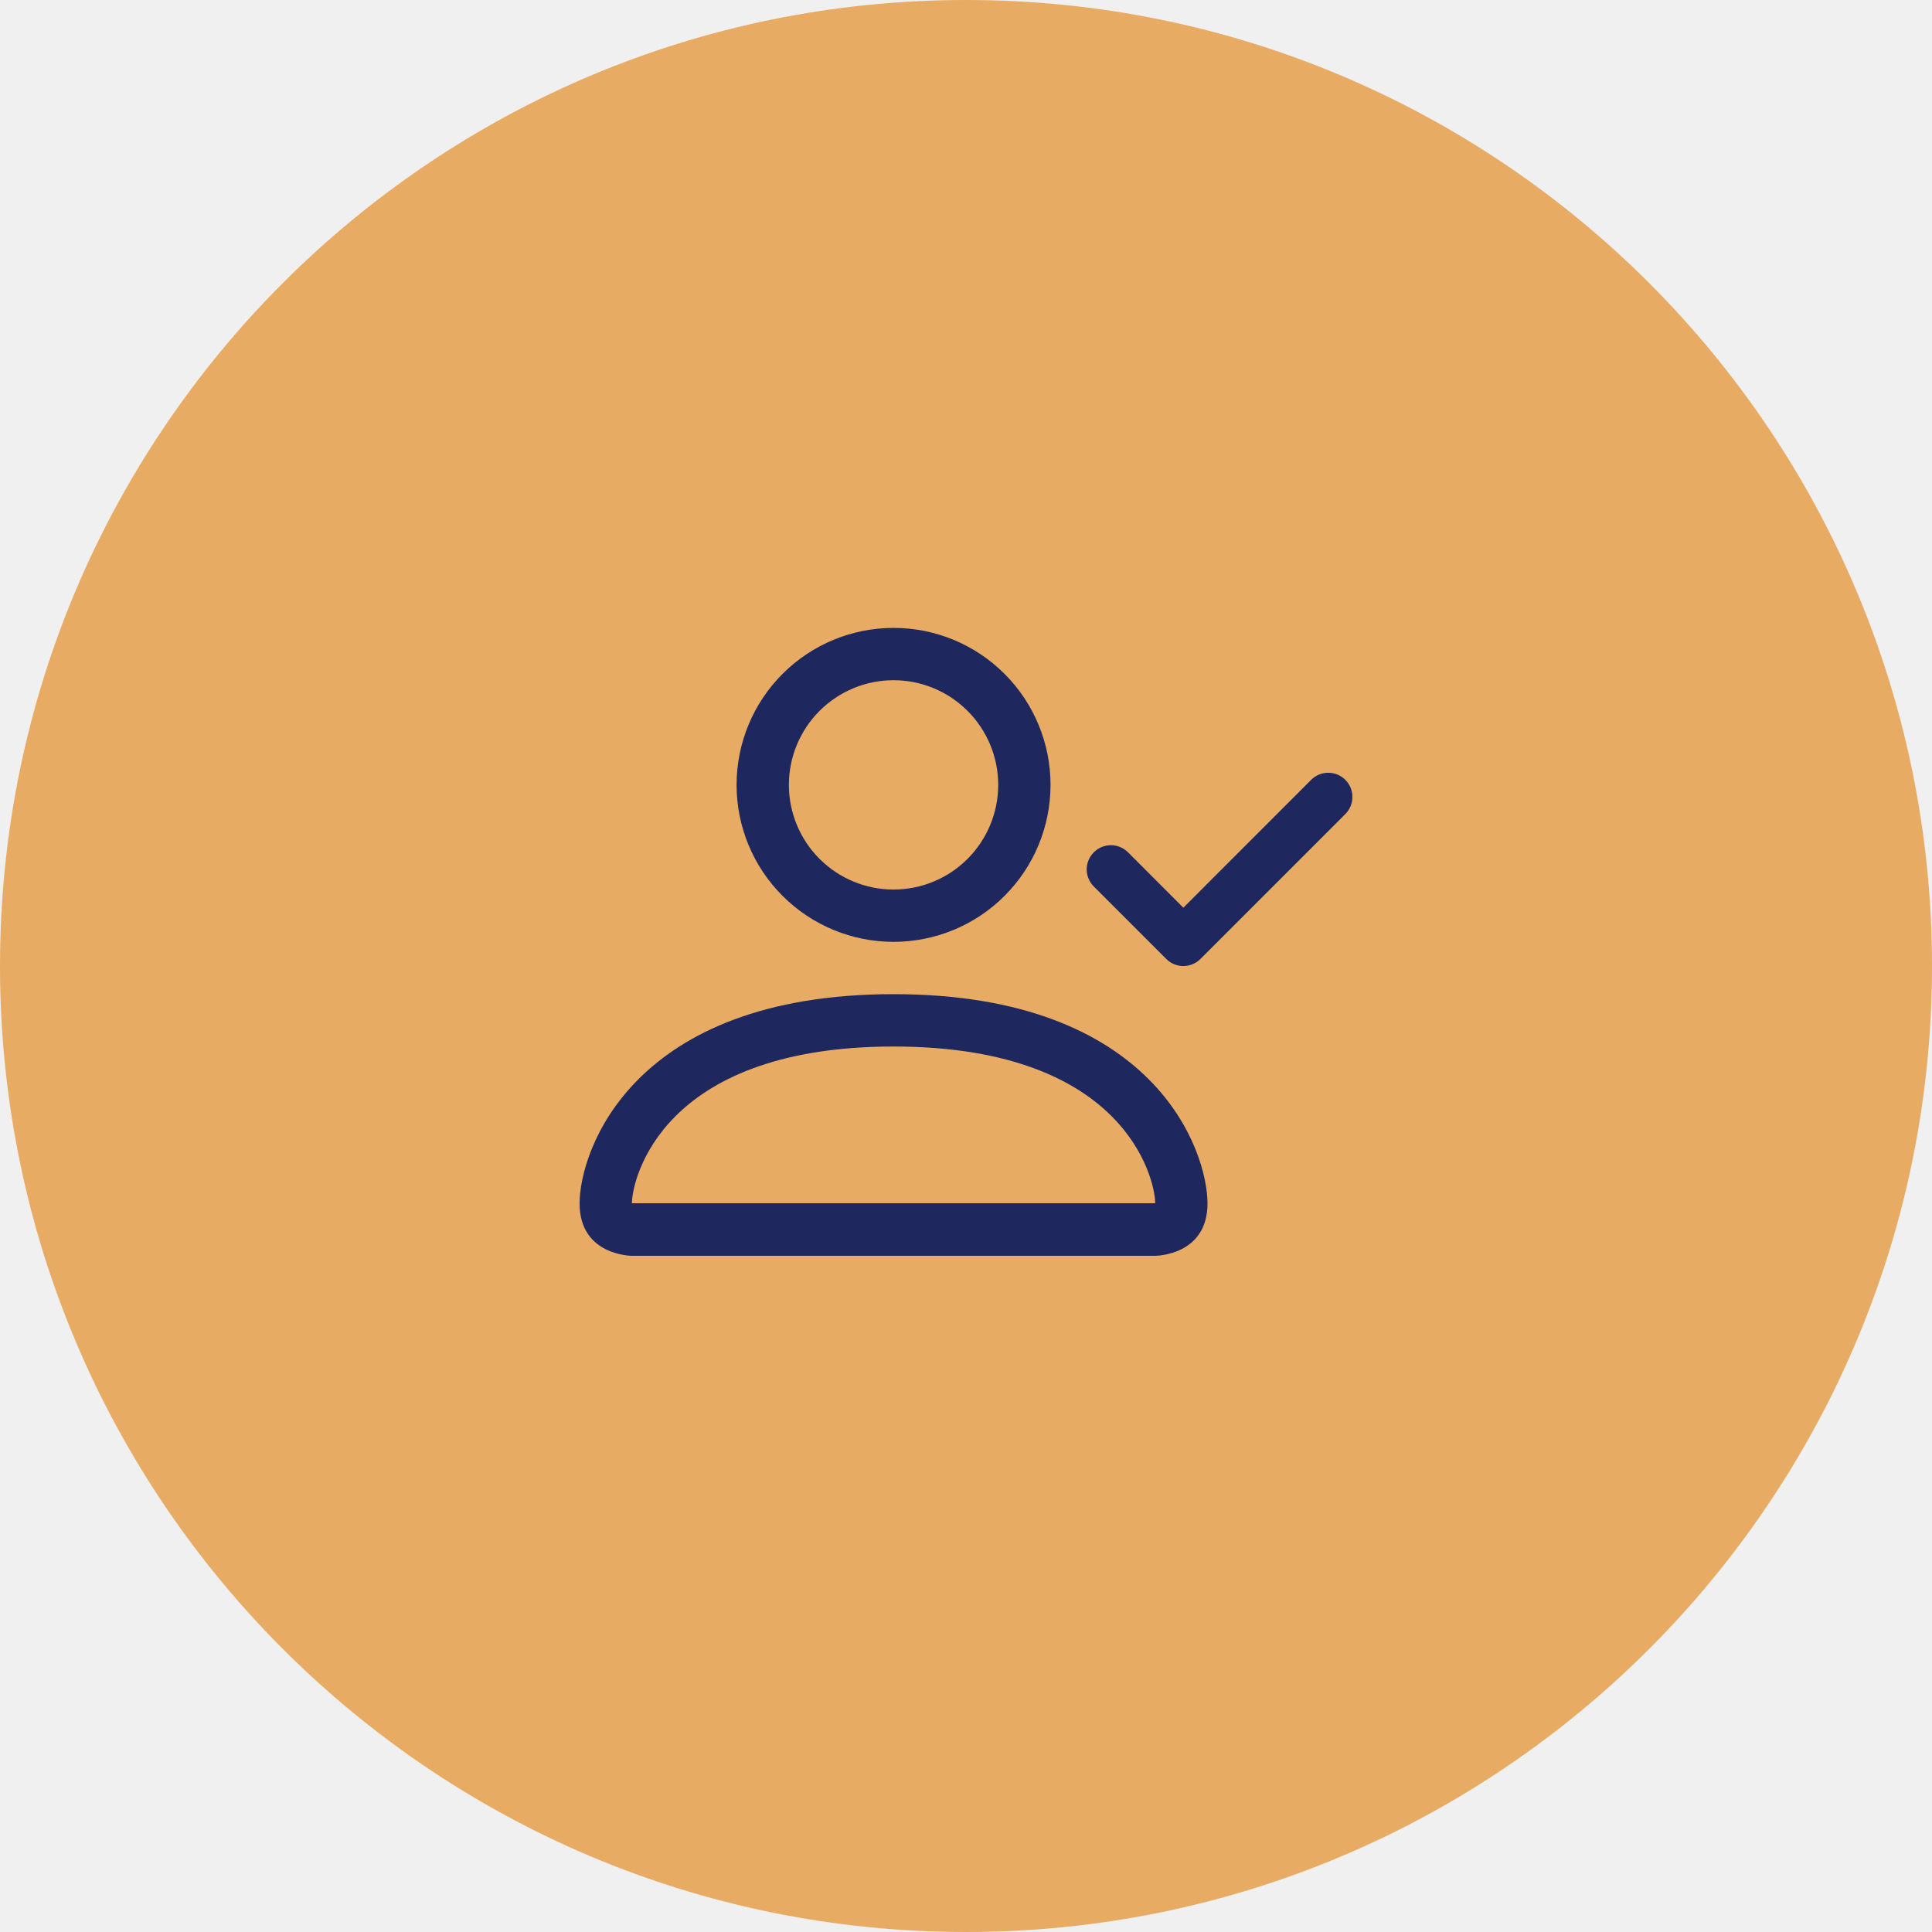
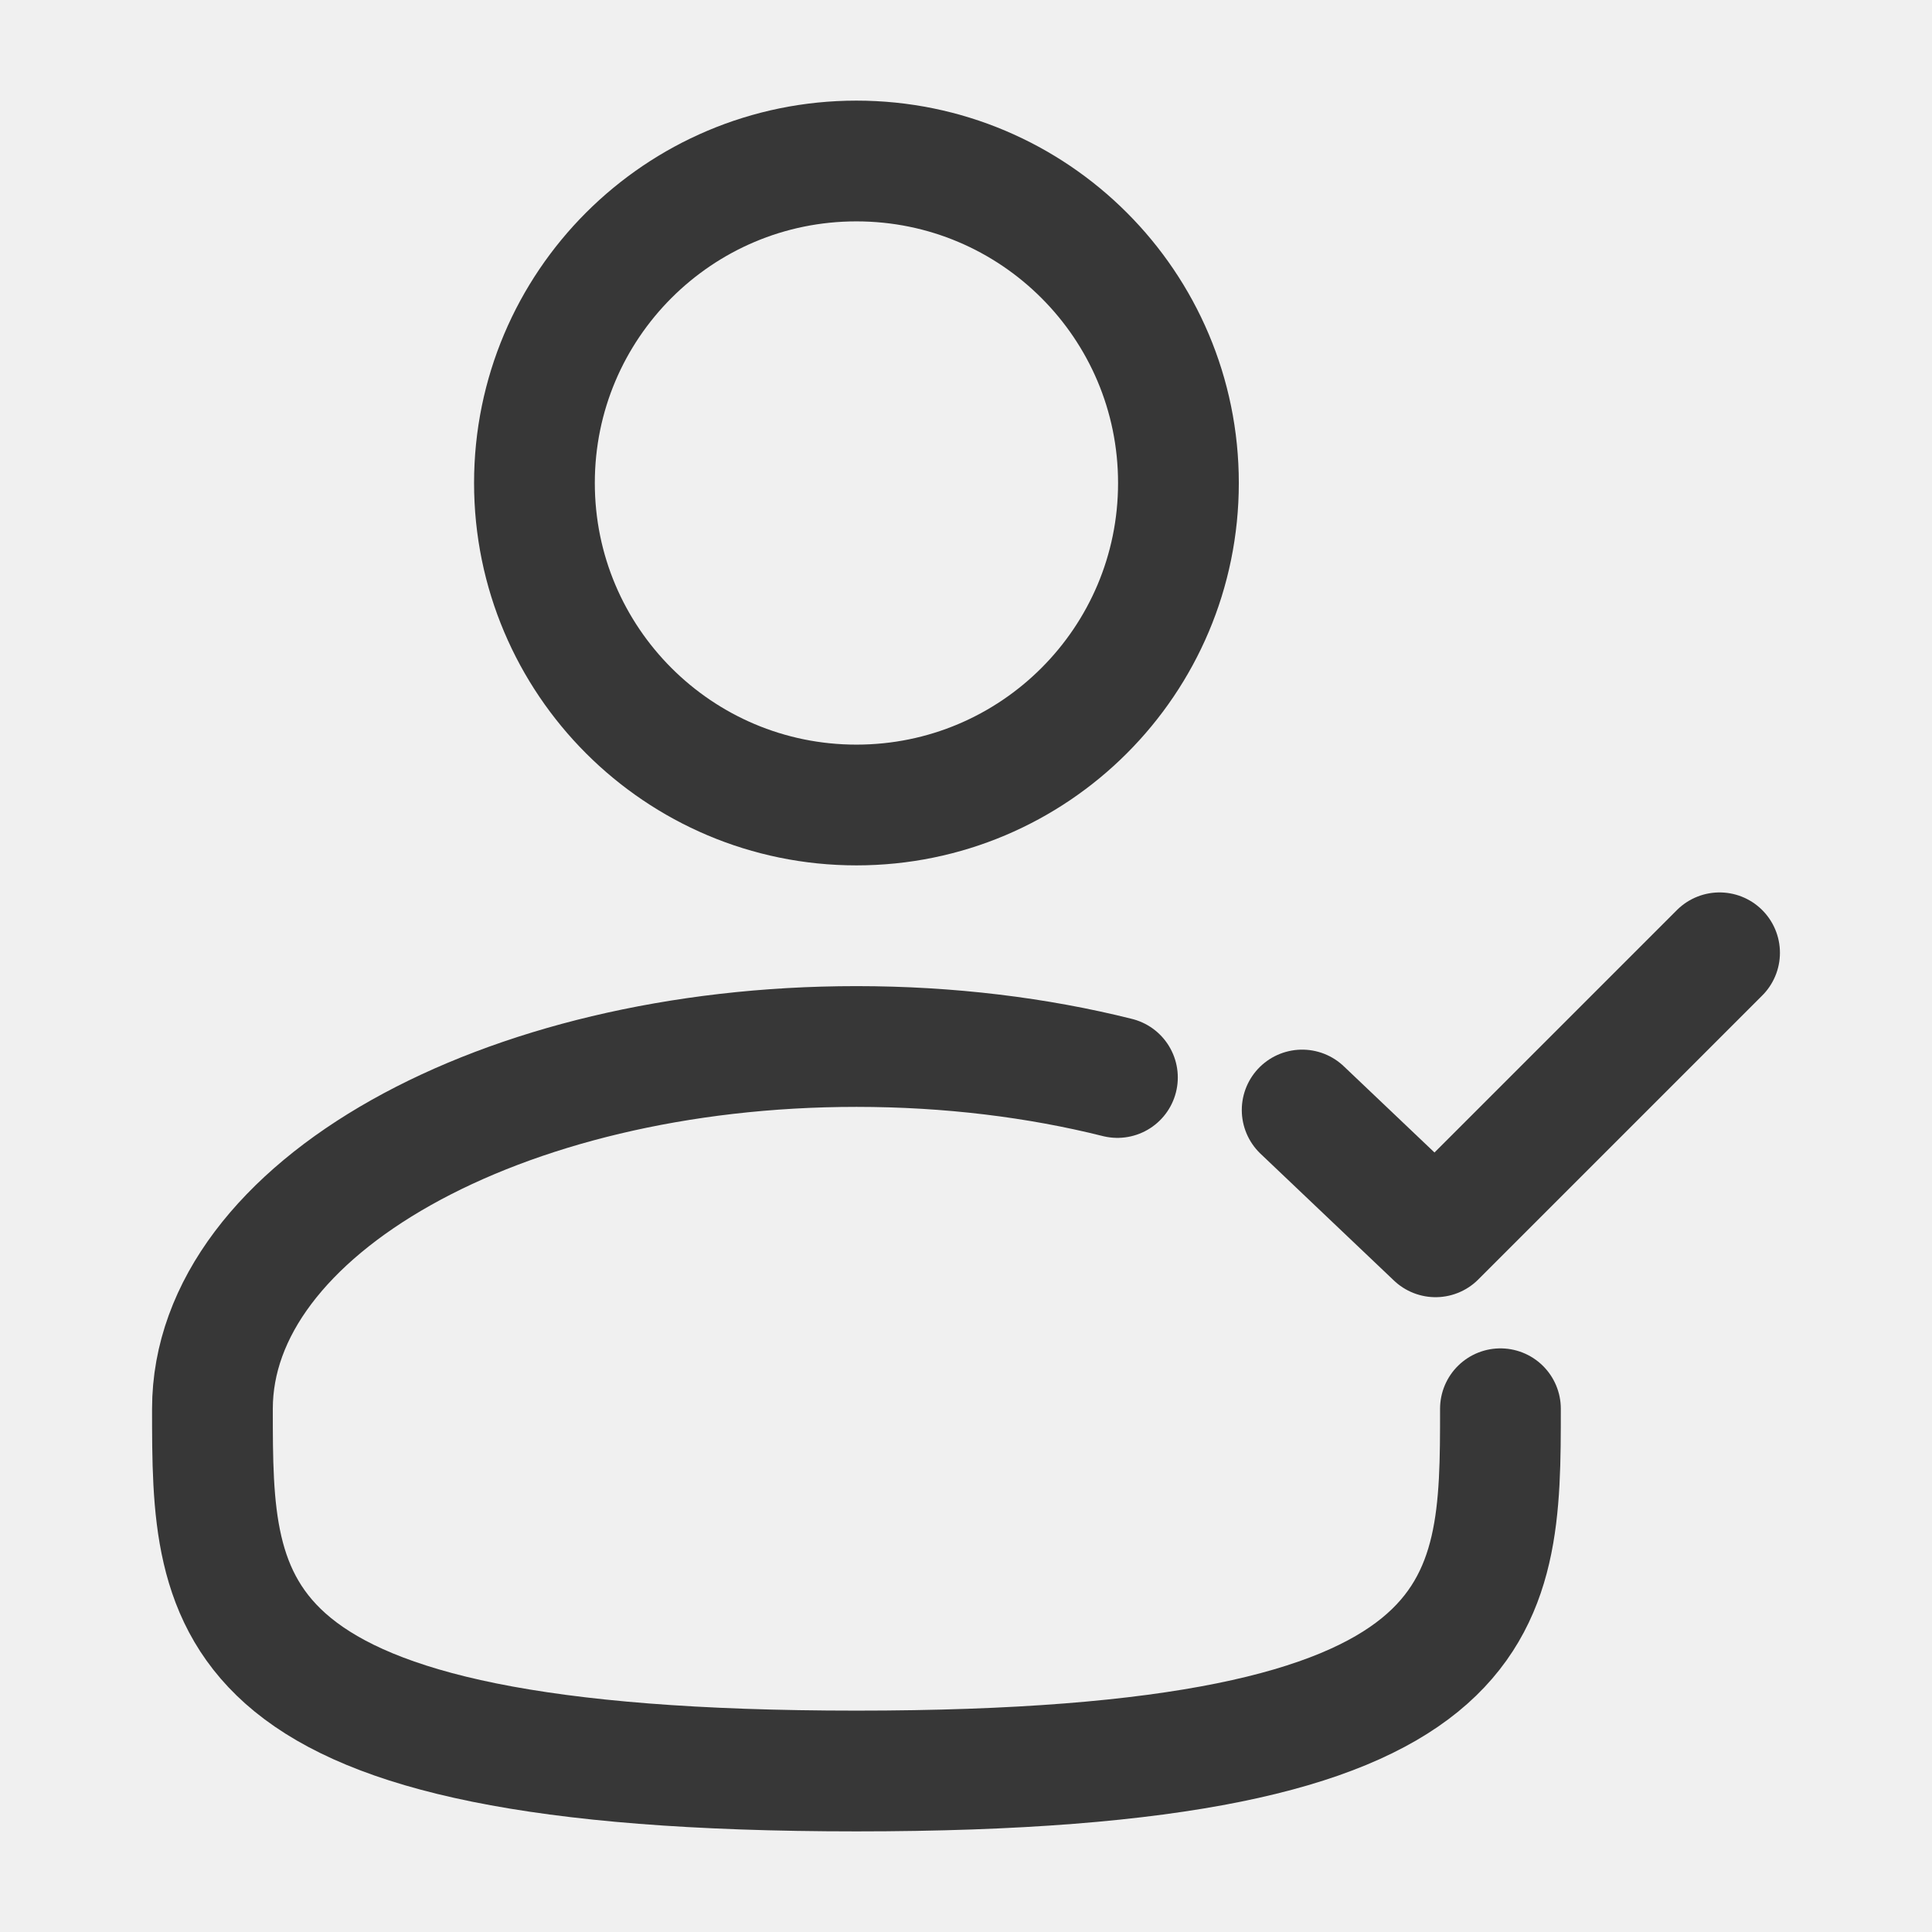
- <svg xmlns="http://www.w3.org/2000/svg" width="40" height="40" viewBox="0 0 40 40" fill="none">
-   <rect width="40" height="40" rx="20" fill="#E8AB64" />
-   <g clip-path="url(#clip0_47_1573)">
-     <path d="M18.5 19.5C19.362 19.5 20.189 19.158 20.798 18.548C21.408 17.939 21.75 17.112 21.75 16.25C21.75 15.388 21.408 14.561 20.798 13.952C20.189 13.342 19.362 13 18.5 13C17.638 13 16.811 13.342 16.202 13.952C15.592 14.561 15.25 15.388 15.25 16.25C15.25 17.112 15.592 17.939 16.202 18.548C16.811 19.158 17.638 19.5 18.5 19.5ZM20.667 16.25C20.667 16.825 20.438 17.376 20.032 17.782C19.626 18.188 19.075 18.417 18.5 18.417C17.925 18.417 17.374 18.188 16.968 17.782C16.562 17.376 16.333 16.825 16.333 16.25C16.333 15.675 16.562 15.124 16.968 14.718C17.374 14.312 17.925 14.083 18.5 14.083C19.075 14.083 19.626 14.312 20.032 14.718C20.438 15.124 20.667 15.675 20.667 16.25ZM25 24.917C25 26 23.917 26 23.917 26H13.083C13.083 26 12 26 12 24.917C12 23.833 13.083 20.583 18.5 20.583C23.917 20.583 25 23.833 25 24.917ZM23.917 24.912C23.916 24.646 23.75 23.844 23.015 23.11C22.309 22.403 20.98 21.667 18.5 21.667C16.019 21.667 14.691 22.403 13.985 23.11C13.25 23.844 13.085 24.646 13.083 24.912H23.917Z" fill="#1E285F" />
-     <path fill-rule="evenodd" clip-rule="evenodd" d="M27.854 16.146C27.9 16.192 27.937 16.248 27.962 16.308C27.988 16.369 28 16.434 28 16.5C28 16.566 27.988 16.631 27.962 16.692C27.937 16.752 27.9 16.808 27.854 16.854L24.854 19.854C24.807 19.901 24.752 19.938 24.691 19.963C24.631 19.988 24.565 20.001 24.5 20.001C24.434 20.001 24.369 19.988 24.308 19.963C24.247 19.938 24.192 19.901 24.146 19.854L22.646 18.354C22.552 18.26 22.499 18.133 22.499 18C22.499 17.867 22.552 17.74 22.646 17.646C22.739 17.552 22.867 17.499 23 17.499C23.132 17.499 23.26 17.552 23.354 17.646L24.5 18.793L27.146 16.146C27.192 16.099 27.247 16.062 27.308 16.037C27.369 16.012 27.434 15.999 27.5 15.999C27.565 15.999 27.631 16.012 27.691 16.037C27.752 16.062 27.807 16.099 27.854 16.146Z" fill="#1E285F" />
-   </g>
-   <defs>
-     <clipPath id="clip0_47_1573">
-       <rect width="16" height="16" fill="white" transform="translate(12 12)" />
-     </clipPath>
-   </defs>
+ <svg xmlns="http://www.w3.org/2000/svg" width="24" height="24" viewBox="0 0 24 24" fill="none">
+   <path d="M10.639 10C12.848 10 14.639 8.209 14.639 6C14.639 3.791 12.848 2 10.639 2C8.43 2 6.639 3.791 6.639 6C6.639 8.209 8.43 10 10.639 10Z" stroke="#373737" stroke-width="1.5" />
+   <path d="M18.639 17.5C18.639 19.985 18.639 22 10.639 22C2.639 22 2.639 19.985 2.639 17.5C2.639 15.015 6.221 13 10.639 13C11.793 13 12.89 13.137 13.881 13.385" stroke="#373737" stroke-width="1.5" stroke-linecap="round" />
+   <path d="M16.176 13.789L17.833 15.364L21.361 11.836" stroke="#373737" stroke-width="1.5" stroke-linecap="round" stroke-linejoin="round" />
</svg>
